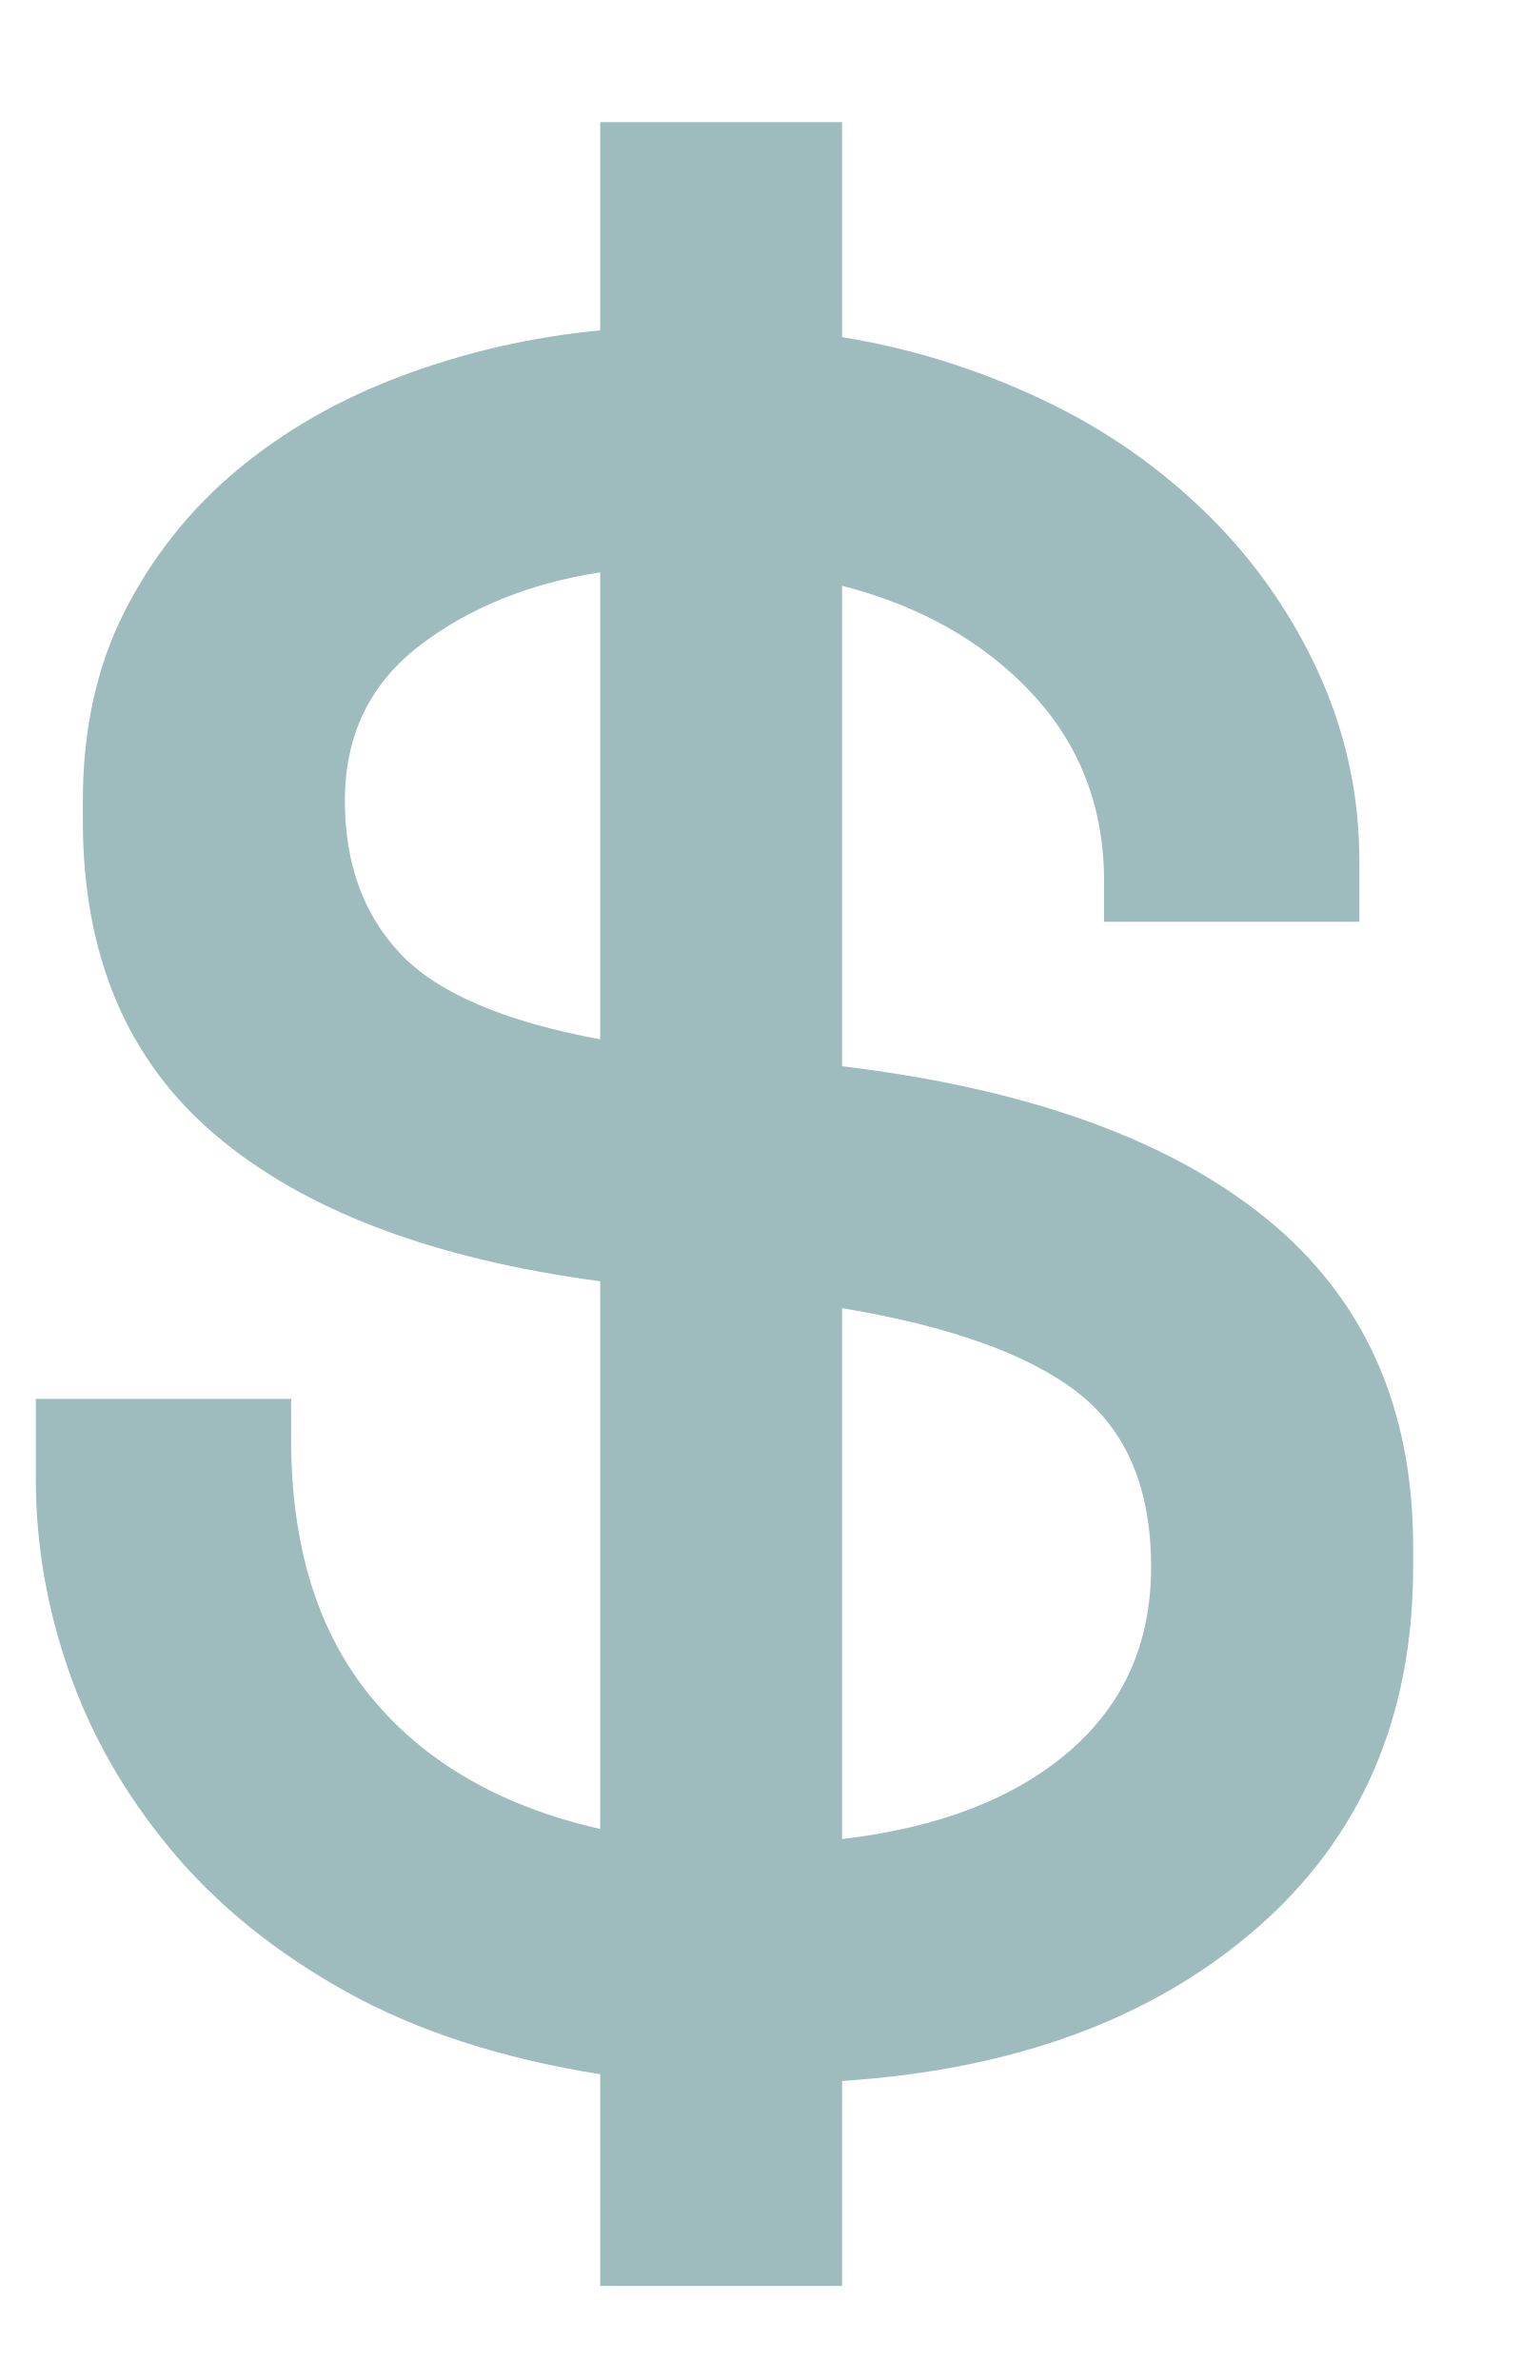
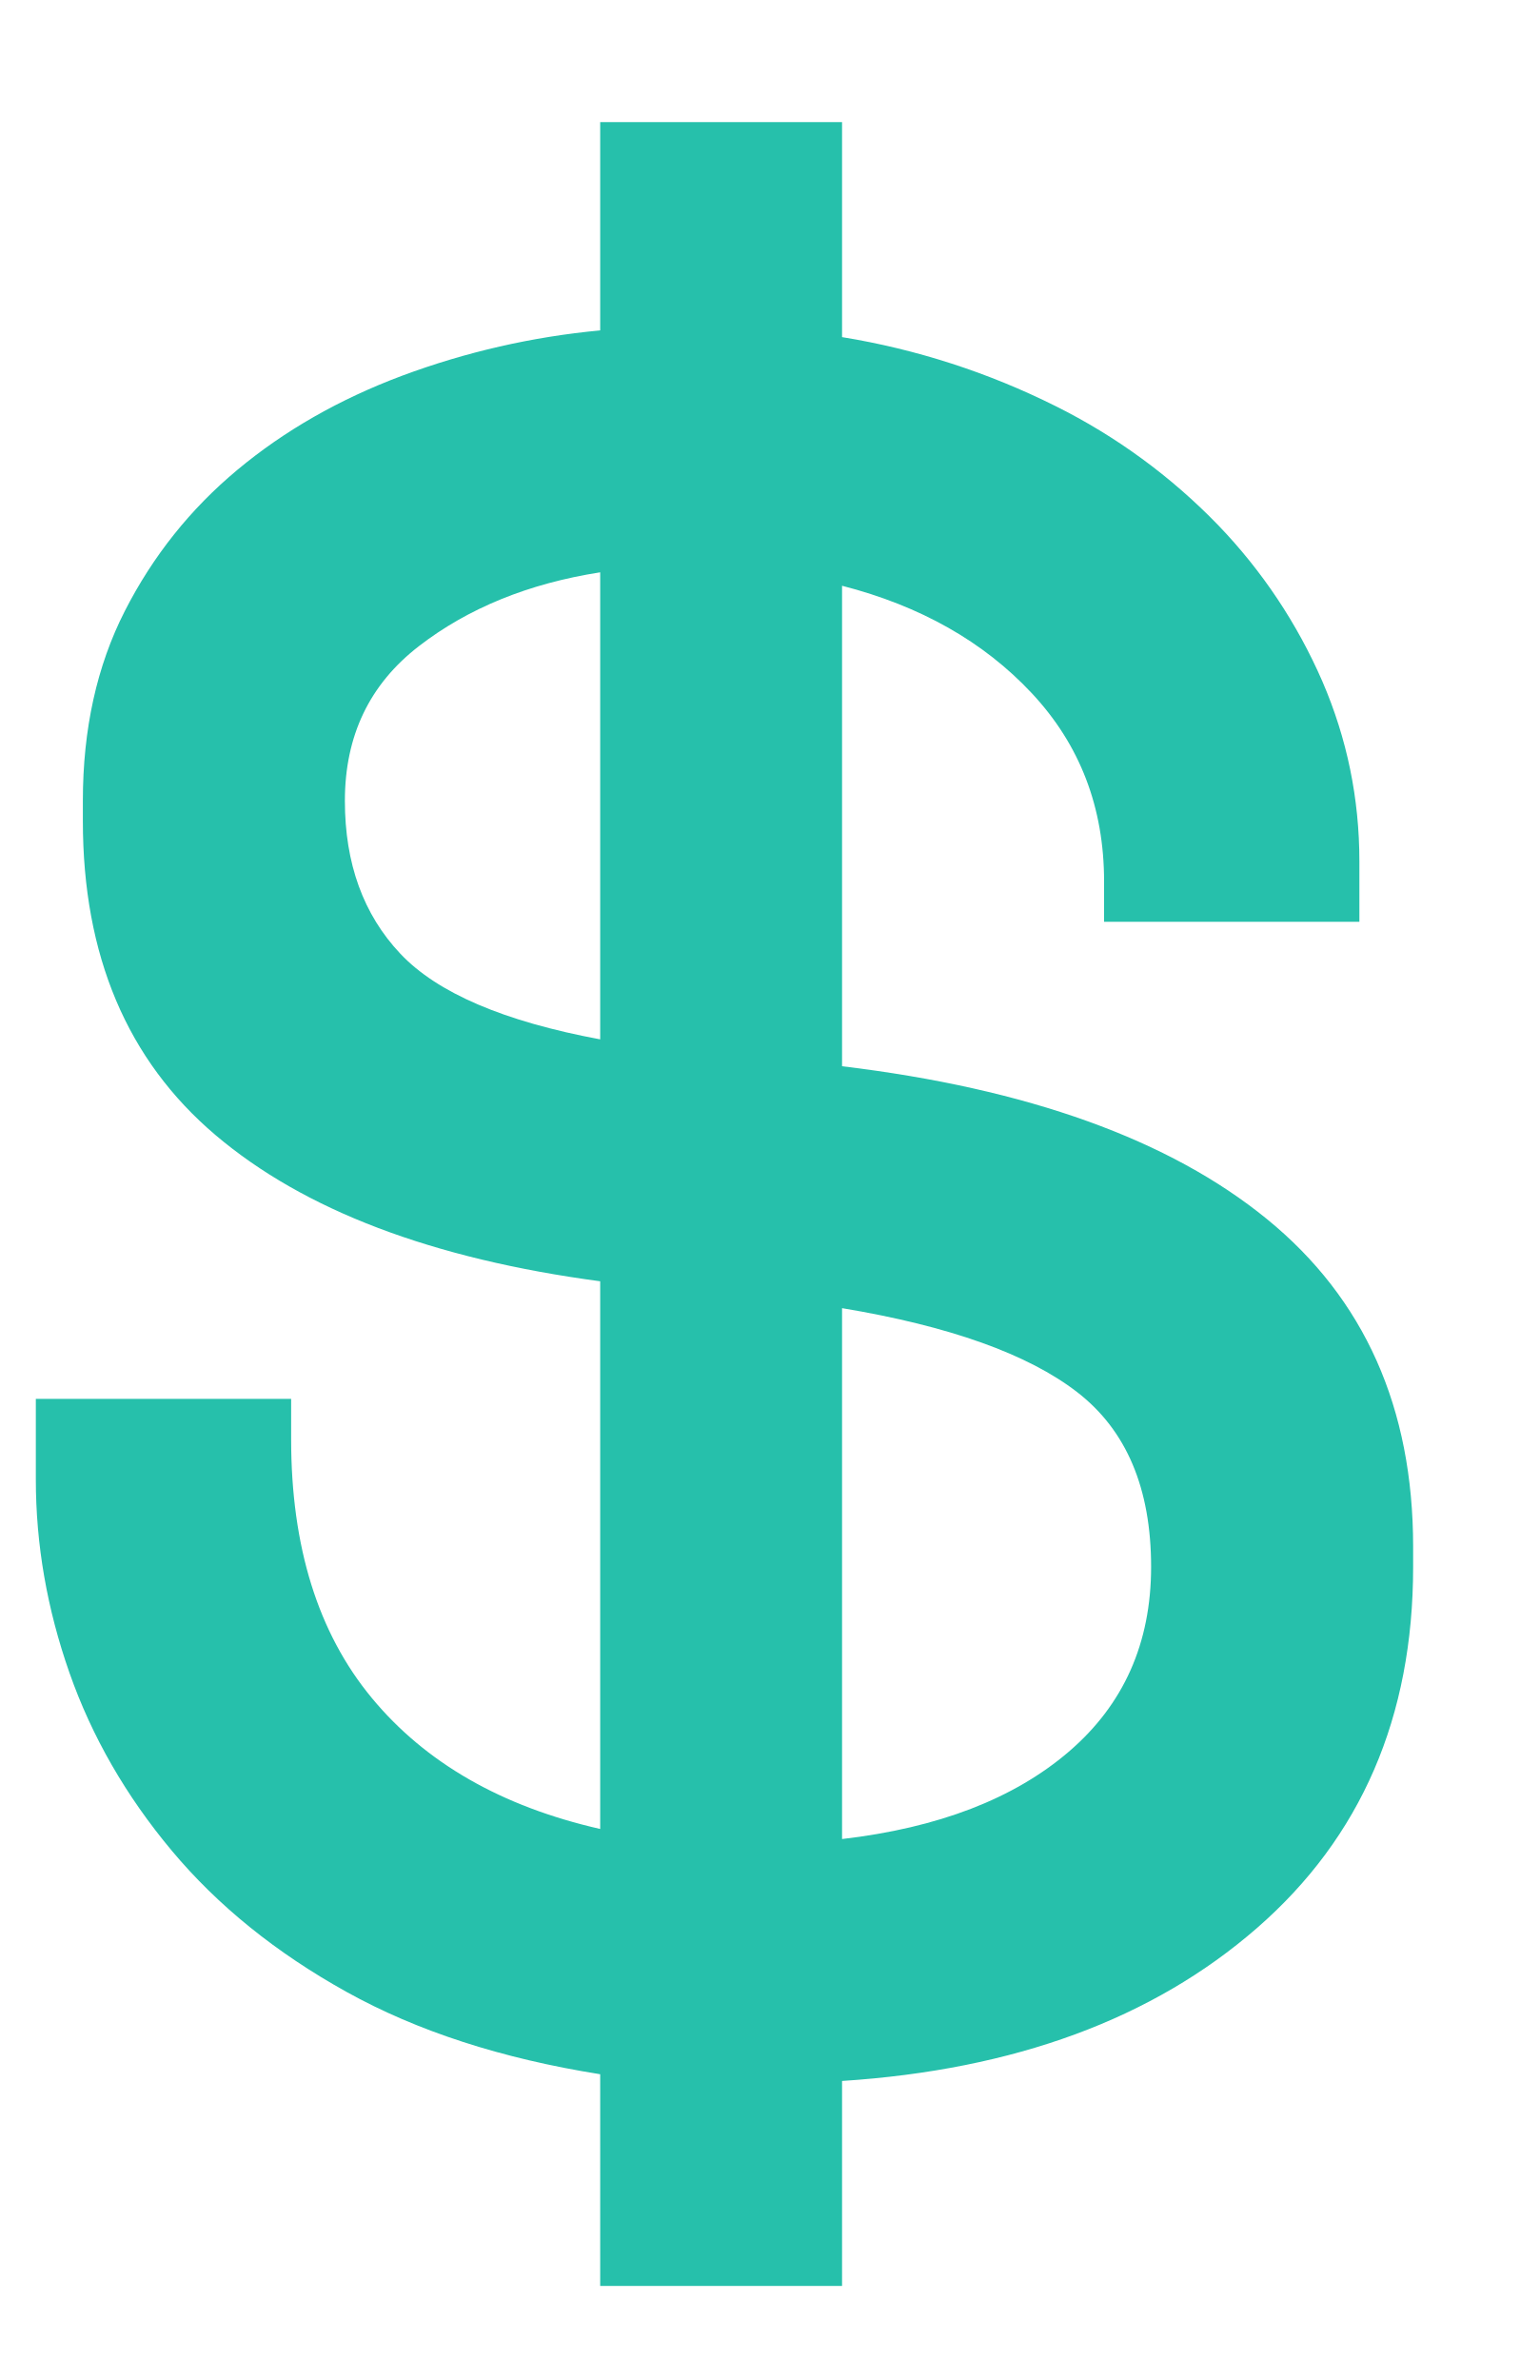
<svg xmlns="http://www.w3.org/2000/svg" width="11" height="17">
-   <path fill="#9EBBBD" d="M6.016 16.328v-1.464c1.232-.08 2.22-.444 2.964-1.092.744-.648 1.116-1.508 1.116-2.58v-.144c0-.992-.348-1.772-1.044-2.34-.696-.568-1.708-.932-3.036-1.092V4.184c.56.144 1.012.4 1.356.768.344.368.516.816.516 1.344v.288h1.824v-.432c0-.448-.088-.876-.264-1.284a3.783 3.783 0 00-.744-1.116A4.251 4.251 0 007.54 2.9a5.324 5.324 0 00-1.524-.492V.872H4.288V2.36a5.532 5.532 0 00-1.416.324c-.448.168-.84.392-1.176.672-.336.28-.604.616-.804 1.008-.2.392-.3.844-.3 1.356v.144c0 .96.316 1.708.948 2.244.632.536 1.548.884 2.748 1.044v3.912c-.704-.16-1.248-.472-1.632-.936-.384-.464-.576-1.08-.576-1.848v-.288H.256v.576c0 .464.08.924.24 1.38.16.456.404.88.732 1.272.328.392.744.728 1.248 1.008s1.108.476 1.812.588v1.512h1.728zM4.288 7.424c-.688-.128-1.164-.332-1.428-.612-.264-.28-.396-.644-.396-1.092 0-.464.176-.832.528-1.104.352-.272.784-.448 1.296-.528v3.336zm1.728 5.712V9.344c.768.128 1.328.328 1.68.6.352.272.528.688.528 1.248 0 .544-.196.984-.588 1.32-.392.336-.932.544-1.62.624z" />
+   <path fill="#26c0ab" d="M6.016 16.328v-1.464c1.232-.08 2.22-.444 2.964-1.092.744-.648 1.116-1.508 1.116-2.58v-.144c0-.992-.348-1.772-1.044-2.34-.696-.568-1.708-.932-3.036-1.092V4.184c.56.144 1.012.4 1.356.768.344.368.516.816.516 1.344v.288h1.824v-.432c0-.448-.088-.876-.264-1.284a3.783 3.783 0 00-.744-1.116A4.251 4.251 0 007.54 2.9a5.324 5.324 0 00-1.524-.492V.872H4.288V2.36a5.532 5.532 0 00-1.416.324c-.448.168-.84.392-1.176.672-.336.28-.604.616-.804 1.008-.2.392-.3.844-.3 1.356v.144c0 .96.316 1.708.948 2.244.632.536 1.548.884 2.748 1.044v3.912c-.704-.16-1.248-.472-1.632-.936-.384-.464-.576-1.08-.576-1.848v-.288H.256v.576c0 .464.08.924.24 1.38.16.456.404.88.732 1.272.328.392.744.728 1.248 1.008s1.108.476 1.812.588v1.512h1.728zM4.288 7.424c-.688-.128-1.164-.332-1.428-.612-.264-.28-.396-.644-.396-1.092 0-.464.176-.832.528-1.104.352-.272.784-.448 1.296-.528v3.336zm1.728 5.712V9.344c.768.128 1.328.328 1.68.6.352.272.528.688.528 1.248 0 .544-.196.984-.588 1.32-.392.336-.932.544-1.62.624z" />
</svg>
